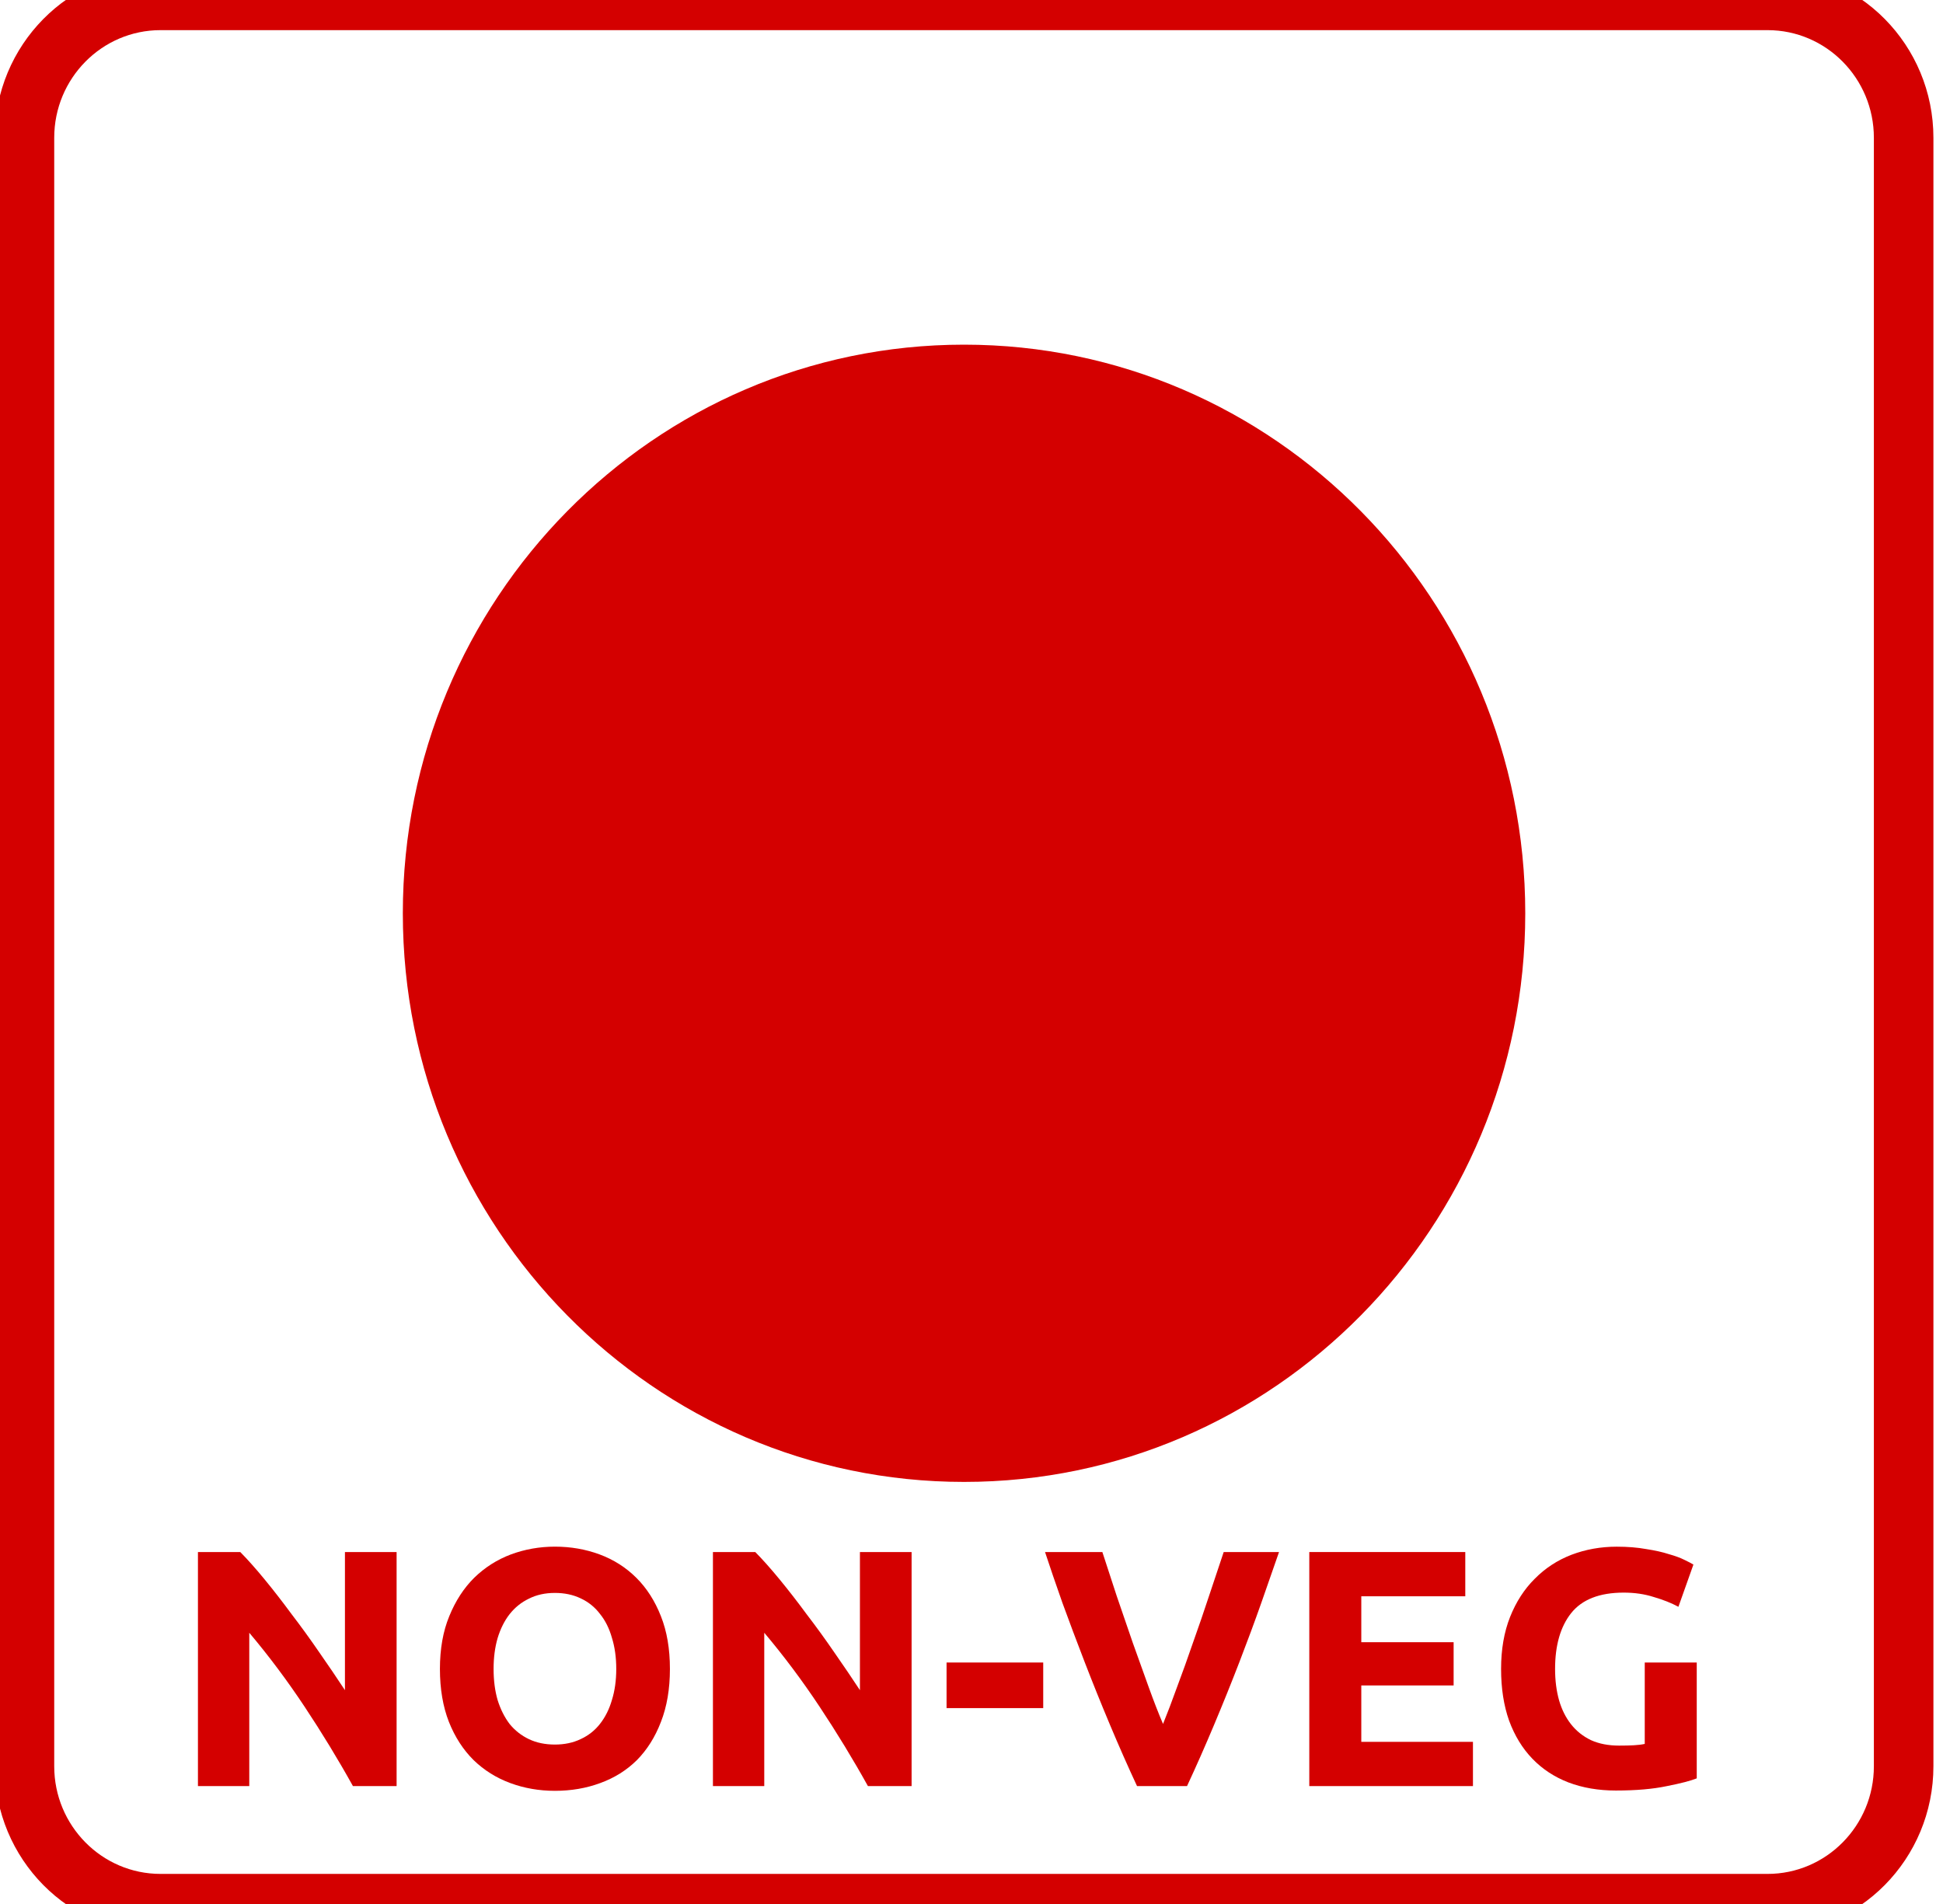
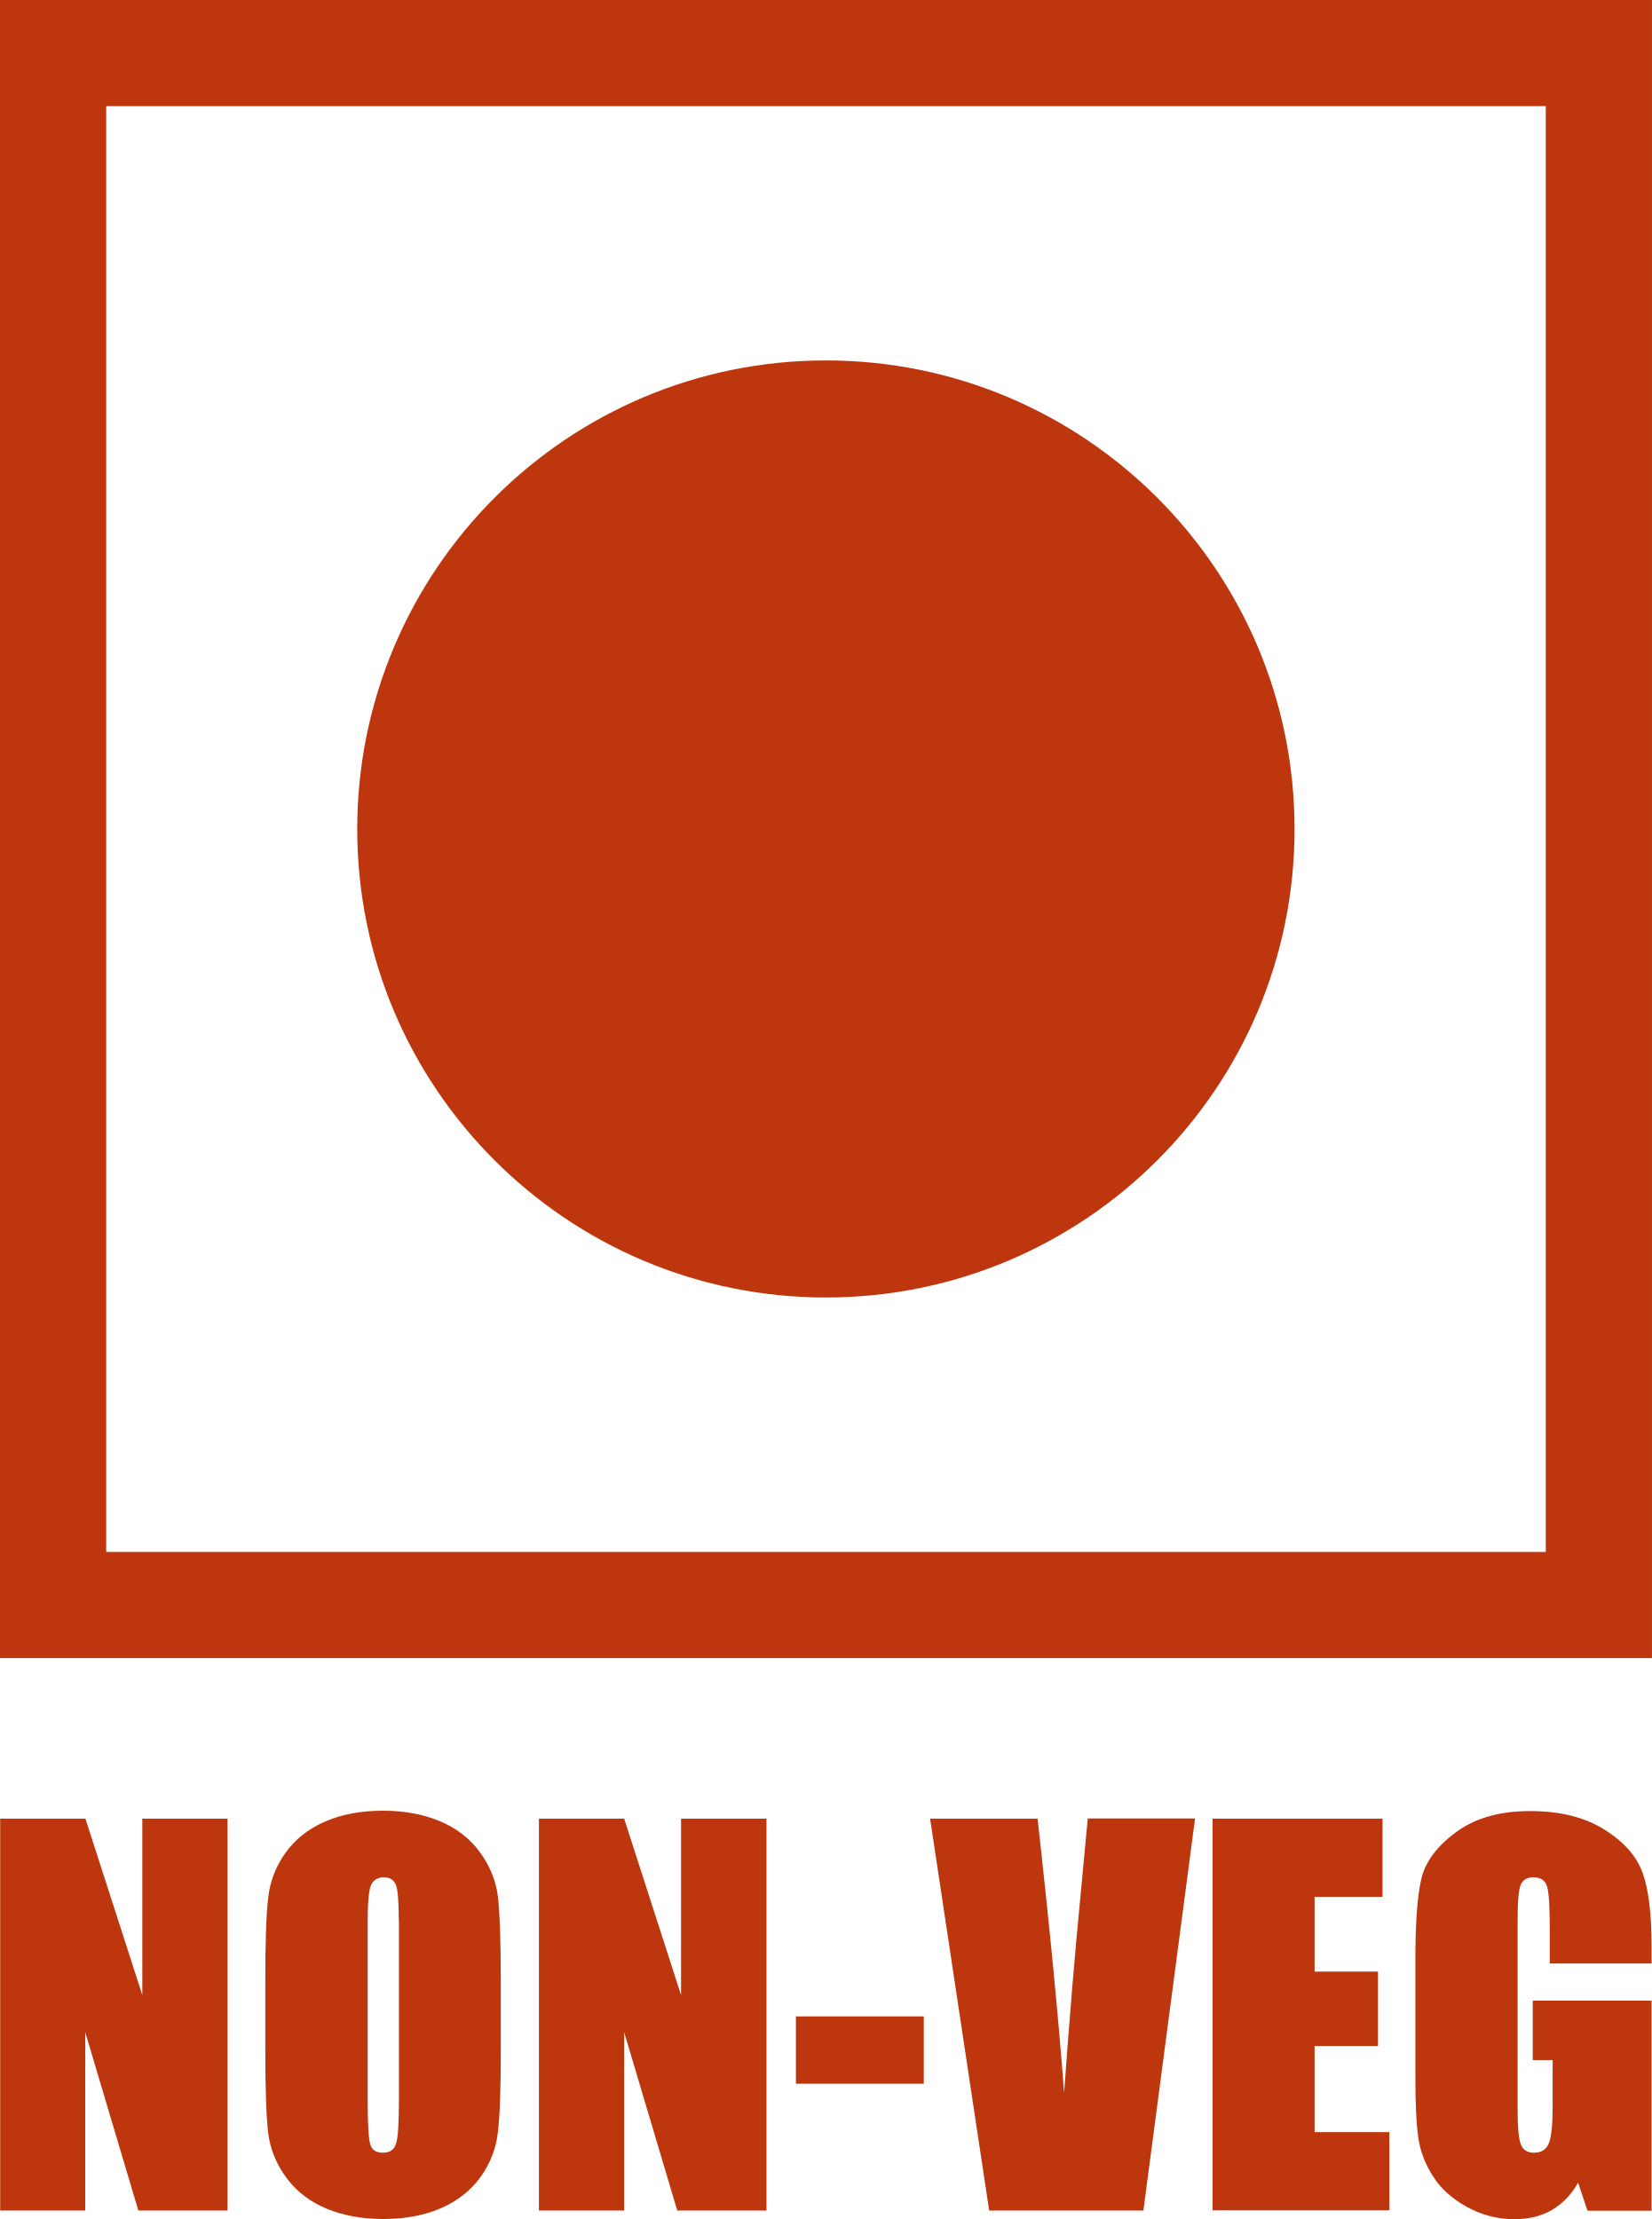
- <svg xmlns="http://www.w3.org/2000/svg" width="123.5" height="121">
-   <g label="Layer 1" id="imagebot_2">
-     <g label="Layer 1" transform="translate(-1) matrix(0.47964, 0, 0, 0.48559, -148.475, -26.9964)" id="imagebot_3">
-       <rect stroke="#007a00" stroke-width="7.891" fill="none" x="48.944" y="55.595" width="249.03" height="249.25" ry="18.045" id="imagebot_19" />
-       <path fill="#008000" transform="matrix(.78879 0 0 .78947 -47.401 -114.31)" d="M374.29,366.65C374.29,418.723 332.077,460.936 280.004,460.936S185.718,418.723 185.718,366.65S227.931,272.364 280.004,272.364S374.29,314.577 374.29,366.65z" id="imagebot_18" />
-       <g fill="#008000" transform="matrix(.99957 0 0 1.0004 -3.6971 -5.1759)" id="imagebot_14">
-         <path fill="#008000" d="M142.53,294.57C141.322,292.007 140.129,289.341 138.951,286.571C137.772,283.802 136.653,281.062 135.592,278.352S133.544,273.049 132.631,270.574C131.747,268.099 130.981,265.89 130.333,263.945L137.934,263.945C138.523,265.713 139.157,267.628 139.834,269.69C140.541,271.723 141.248,273.756 141.955,275.789C142.692,277.821 143.399,279.766 144.077,281.622C144.754,283.478 145.388,285.084 145.977,286.439C146.537,285.084 147.155,283.478 147.833,281.622C148.54,279.766 149.247,277.822 149.954,275.789C150.69,273.756 151.398,271.723 152.075,269.69C152.782,267.628 153.43,265.713 154.02,263.945L161.355,263.945C160.678,265.89 159.897,268.099 159.013,270.574C158.129,273.049 157.157,275.641 156.097,278.352C155.036,281.062 153.917,283.802 152.738,286.571S150.367,292.007 149.159,294.57L142.53,294.57" id="imagebot_17" />
-         <path fill="#008000" d="M165.36,294.57L165.36,263.945L186.042,263.945L186.042,269.734L172.254,269.734L172.254,275.744L184.495,275.744L184.495,281.401L172.254,281.401L172.254,288.781L187.058,288.781L187.058,294.57L165.36,294.57" id="imagebot_16" />
-         <path fill="#008000" d="M207.06,269.24C203.849,269.24 201.521,270.139 200.078,271.936C198.664,273.703 197.957,276.134 197.957,279.227C197.957,280.73 198.133,282.1 198.487,283.337C198.84,284.545 199.371,285.591 200.078,286.475C200.785,287.359 201.669,288.051 202.729,288.552C203.79,289.023 205.027,289.259 206.441,289.259C207.207,289.259 207.856,289.244 208.386,289.215C208.946,289.185 209.432,289.126 209.844,289.038L209.844,278.388L216.738,278.388L216.738,293.546C215.913,293.87 214.587,294.209 212.761,294.562C210.934,294.945 208.68,295.137 206,295.137C203.702,295.137 201.61,294.783 199.724,294.076C197.868,293.369 196.277,292.338 194.952,290.983S192.595,287.963 191.858,285.989C191.151,284.015 190.798,281.761 190.798,279.228C190.798,276.665 191.195,274.396 191.991,272.422C192.786,270.448 193.876,268.784 195.261,267.429C196.646,266.044 198.266,264.998 200.122,264.291C202.008,263.584 204.011,263.23 206.132,263.23C207.576,263.231 208.872,263.334 210.021,263.54C211.199,263.717 212.201,263.938 213.026,264.203C213.88,264.438 214.573,264.689 215.103,264.954C215.663,265.219 216.06,265.425 216.296,265.573L214.308,271.097C213.365,270.596 212.275,270.169 211.037,269.815C209.829,269.432 208.504,269.24 207.06,269.24" id="imagebot_15" />
-       </g>
-       <rect stroke="#d40000" stroke-width="7.891" fill="none" x="314.88" y="55.595" width="249.03" height="249.25" ry="18.045" id="imagebot_13" />
-       <path fill="#d40000" transform="matrix(.78879 0 0 .78947 218.53 -114.31)" d="M374.29,366.65C374.29,418.723 332.077,460.936 280.004,460.936S185.718,418.723 185.718,366.65S227.931,272.364 280.004,272.364S374.29,314.577 374.29,366.65z" id="imagebot_12" />
-       <g fill="#d40000" transform="matrix(.78879 0 0 .78947 254.07 -279.75)" id="imagebot_4">
-         <path fill="#d40000" d="M132.28,720.93C129.779,716.487 127.072,712.101 124.16,707.77C121.248,703.439 118.149,699.351 114.864,695.506L114.864,720.93L106.24,720.93L106.24,682.122L113.352,682.122C114.584,683.354 115.947,684.866 117.44,686.658C118.933,688.45 120.445,690.373 121.976,692.426C123.544,694.442 125.093,696.551 126.624,698.754C128.155,700.919 129.592,703.01 130.936,705.026L130.936,682.122L139.616,682.122L139.616,720.93L132.28,720.93" id="imagebot_11" />
-         <path fill="#d40000" d="M155.91,701.5C155.91,703.404 156.134,705.121 156.582,706.652C157.067,708.183 157.739,709.508 158.598,710.628C159.494,711.711 160.577,712.551 161.846,713.148C163.115,713.745 164.571,714.044 166.214,714.044C167.819,714.044 169.257,713.745 170.526,713.148C171.833,712.551 172.915,711.711 173.774,710.628C174.67,709.508 175.342,708.183 175.79,706.652C176.275,705.121 176.518,703.404 176.518,701.5C176.518,699.596 176.275,697.879 175.79,696.348C175.342,694.78 174.67,693.455 173.774,692.372C172.915,691.252 171.833,690.393 170.526,689.796C169.257,689.199 167.819,688.9 166.214,688.9C164.571,688.9 163.115,689.217 161.846,689.852C160.577,690.449 159.494,691.308 158.598,692.428C157.739,693.511 157.067,694.836 156.582,696.404C156.134,697.935 155.91,699.633 155.91,701.5M185.534,701.5C185.534,704.823 185.03,707.753 184.022,710.292C183.051,712.793 181.707,714.903 179.99,716.62C178.273,718.3 176.219,719.569 173.83,720.428C171.478,721.287 168.939,721.716 166.214,721.716C163.563,721.716 161.062,721.287 158.71,720.428C156.358,719.569 154.305,718.3 152.55,716.62C150.795,714.903 149.414,712.793 148.406,710.292C147.398,707.753 146.894,704.823 146.894,701.5C146.894,698.177 147.417,695.265 148.462,692.764C149.507,690.225 150.907,688.097 152.662,686.38C154.454,684.663 156.507,683.375 158.822,682.516C161.174,681.657 163.638,681.228 166.214,681.228C168.865,681.228 171.366,681.657 173.718,682.516C176.07,683.375 178.123,684.663 179.878,686.38C181.633,688.097 183.014,690.225 184.022,692.764C185.03,695.265 185.534,698.177 185.534,701.5" id="imagebot_10" />
-         <path fill="#d40000" d="M218.8,720.93C216.299,716.487 213.592,712.101 210.68,707.77C207.768,703.439 204.669,699.351 201.384,695.506L201.384,720.93L192.76,720.93L192.76,682.122L199.872,682.122C201.104,683.354 202.467,684.866 203.96,686.658C205.453,688.45 206.965,690.373 208.496,692.426C210.064,694.442 211.613,696.551 213.144,698.754C214.675,700.919 216.112,703.01 217.456,705.026L217.456,682.122L226.136,682.122L226.136,720.93L218.8,720.93" id="imagebot_9" />
-         <path fill="#d40000" d="M232.01,700.44L248.25,700.44L248.25,708L232.01,708L232.01,700.44" id="imagebot_8" />
-         <path fill="#d40000" d="M264.01,720.93C262.479,717.682 260.967,714.303 259.474,710.794S256.562,703.813 255.218,700.378C253.874,696.943 252.623,693.658 251.466,690.522C250.346,687.386 249.375,684.586 248.554,682.122L258.186,682.122C258.933,684.362 259.735,686.789 260.594,689.402L263.282,697.13C264.215,699.706 265.111,702.17 265.97,704.522C266.829,706.874 267.631,708.909 268.378,710.626C269.087,708.909 269.871,706.874 270.73,704.522C271.626,702.17 272.522,699.706 273.418,697.13C274.351,694.554 275.247,691.978 276.106,689.402C277.002,686.789 277.823,684.362 278.57,682.122L287.866,682.122C287.007,684.586 286.018,687.386 284.898,690.522S282.546,696.943 281.202,700.378C279.858,703.813 278.439,707.285 276.946,710.794C275.453,714.303 273.941,717.682 272.41,720.93L264.01,720.93" id="imagebot_7" />
-         <path fill="#d40000" d="M292.95,720.93L292.95,682.122L319.158,682.122L319.158,689.458L301.686,689.458L301.686,697.074L317.198,697.074L317.198,704.242L301.686,704.242L301.686,713.594L320.446,713.594L320.446,720.93L292.95,720.93" id="imagebot_6" />
-         <path fill="#d40000" d="M345.78,688.85C341.711,688.85 338.761,689.989 336.932,692.266C335.14,694.506 334.244,697.586 334.244,701.506C334.244,703.41 334.468,705.146 334.916,706.714C335.364,708.245 336.036,709.57 336.932,710.69C337.828,711.81 338.948,712.687 340.292,713.322C341.636,713.919 343.204,714.218 344.996,714.218C345.967,714.218 346.788,714.199 347.46,714.162C348.169,714.125 348.785,714.05 349.308,713.938L349.308,700.442L358.044,700.442L358.044,719.65C356.999,720.061 355.319,720.49 353.004,720.938C350.689,721.423 347.833,721.666 344.436,721.666C341.524,721.666 338.873,721.218 336.484,720.322C334.132,719.426 332.116,718.119 330.436,716.402S327.449,712.575 326.516,710.074C325.62,707.573 325.172,704.717 325.172,701.506C325.172,698.258 325.676,695.383 326.684,692.882C327.692,690.381 329.073,688.271 330.828,686.554C332.583,684.799 334.636,683.474 336.988,682.578C339.377,681.682 341.916,681.234 344.604,681.234C346.433,681.234 348.076,681.365 349.532,681.626C351.025,681.85 352.295,682.13 353.34,682.466C354.423,682.765 355.3,683.082 355.972,683.418C356.681,683.754 357.185,684.015 357.484,684.202L354.964,691.202C353.769,690.567 352.388,690.026 350.82,689.578C349.289,689.093 347.609,688.85 345.78,688.85" id="imagebot_5" />
-       </g>
-     </g>
+ <svg xmlns="http://www.w3.org/2000/svg" version="1.1" id="Layer_1" x="0px" y="0px" viewBox="0 0 91.47 122.88" style="enable-background:new 0 0 91.47 122.88" xml:space="preserve">
+   <style type="text/css">
+ 	.st0{fill:#BE360D;}
+ </style>
+   <g>
+     <path class="st0" d="M2.94,0h88.53v91.82H0V0H2.94L2.94,0z M91.46,108.73h-5.65v-1.97c0-1.24-0.05-2.02-0.16-2.33 c-0.11-0.32-0.36-0.47-0.75-0.47c-0.34,0-0.57,0.13-0.69,0.4c-0.13,0.27-0.18,0.96-0.18,2.06v10.41c0,0.97,0.06,1.61,0.18,1.92 c0.12,0.31,0.37,0.46,0.73,0.46c0.4,0,0.67-0.17,0.82-0.52c0.14-0.35,0.21-1.03,0.21-2.04v-2.57h-1.1v-3.29h6.58v11.63h-3.55 l-0.52-1.55c-0.38,0.67-0.87,1.17-1.45,1.51c-0.58,0.34-1.28,0.51-2.07,0.51c-0.95,0-1.83-0.23-2.66-0.69 c-0.82-0.46-1.45-1.03-1.87-1.71c-0.43-0.68-0.7-1.39-0.8-2.13c-0.11-0.75-0.16-1.87-0.16-3.36v-6.45c0-2.07,0.11-3.58,0.33-4.51 c0.22-0.94,0.86-1.8,1.92-2.58c1.05-0.78,2.42-1.17,4.1-1.17c1.65,0,3.02,0.34,4.11,1.02c1.09,0.68,1.8,1.49,2.13,2.42 c0.33,0.94,0.49,2.29,0.49,4.07V108.73L91.46,108.73z M67.14,100.71h9.41v4.33h-3.76v4.14h3.51v4.12h-3.51v4.77h4.14v4.33h-9.79 V100.71L67.14,100.71z M66.17,100.71l-2.86,21.7h-8.54l-3.27-21.7h5.95c0.67,5.99,1.16,11.05,1.47,15.18 c0.3-4.18,0.61-7.9,0.93-11.14l0.38-4.05H66.17L66.17,100.71z M51.15,111.66v3.73h-7.08v-3.73H51.15L51.15,111.66z M42.44,100.71 v21.7H37.5l-2.94-9.87v9.87h-4.72v-21.7h4.72l3.15,9.77v-9.77H42.44L42.44,100.71z M27.73,113.43c0,2.18-0.05,3.72-0.16,4.63 c-0.1,0.91-0.42,1.74-0.96,2.49c-0.54,0.75-1.27,1.33-2.19,1.73s-1.99,0.6-3.21,0.6c-1.16,0-2.2-0.19-3.12-0.57 c-0.92-0.38-1.67-0.95-2.23-1.71c-0.56-0.76-0.9-1.59-1.01-2.48c-0.11-0.9-0.16-2.46-0.16-4.69v-3.71c0-2.18,0.05-3.72,0.16-4.63 c0.1-0.91,0.42-1.74,0.96-2.49s1.27-1.33,2.19-1.73s1.99-0.6,3.21-0.6c1.16,0,2.2,0.19,3.12,0.57c0.92,0.38,1.67,0.95,2.23,1.71 c0.56,0.76,0.9,1.59,1.01,2.48c0.1,0.9,0.16,2.46,0.16,4.69V113.43L27.73,113.43z M22.08,106.31c0-1.01-0.05-1.65-0.16-1.93 c-0.11-0.28-0.33-0.42-0.67-0.42c-0.29,0-0.51,0.11-0.66,0.34c-0.15,0.22-0.23,0.9-0.23,2.01v10.13c0,1.26,0.05,2.03,0.15,2.33 c0.1,0.3,0.33,0.44,0.7,0.44c0.38,0,0.62-0.17,0.72-0.51c0.11-0.34,0.16-1.15,0.16-2.42V106.31L22.08,106.31z M12.6,100.71v21.7 H7.66l-2.94-9.87v9.87H0.01v-21.7h4.72l3.15,9.77v-9.77H12.6L12.6,100.71z M45.73,19.96c14.33,0,25.95,11.62,25.95,25.95 c0,14.33-11.62,25.94-25.95,25.94c-14.33,0-25.95-11.62-25.95-25.94C19.79,31.58,31.4,19.96,45.73,19.96L45.73,19.96z M85.59,5.88 H5.88v80.06h79.71V5.88L85.59,5.88z" />
  </g>
</svg>
